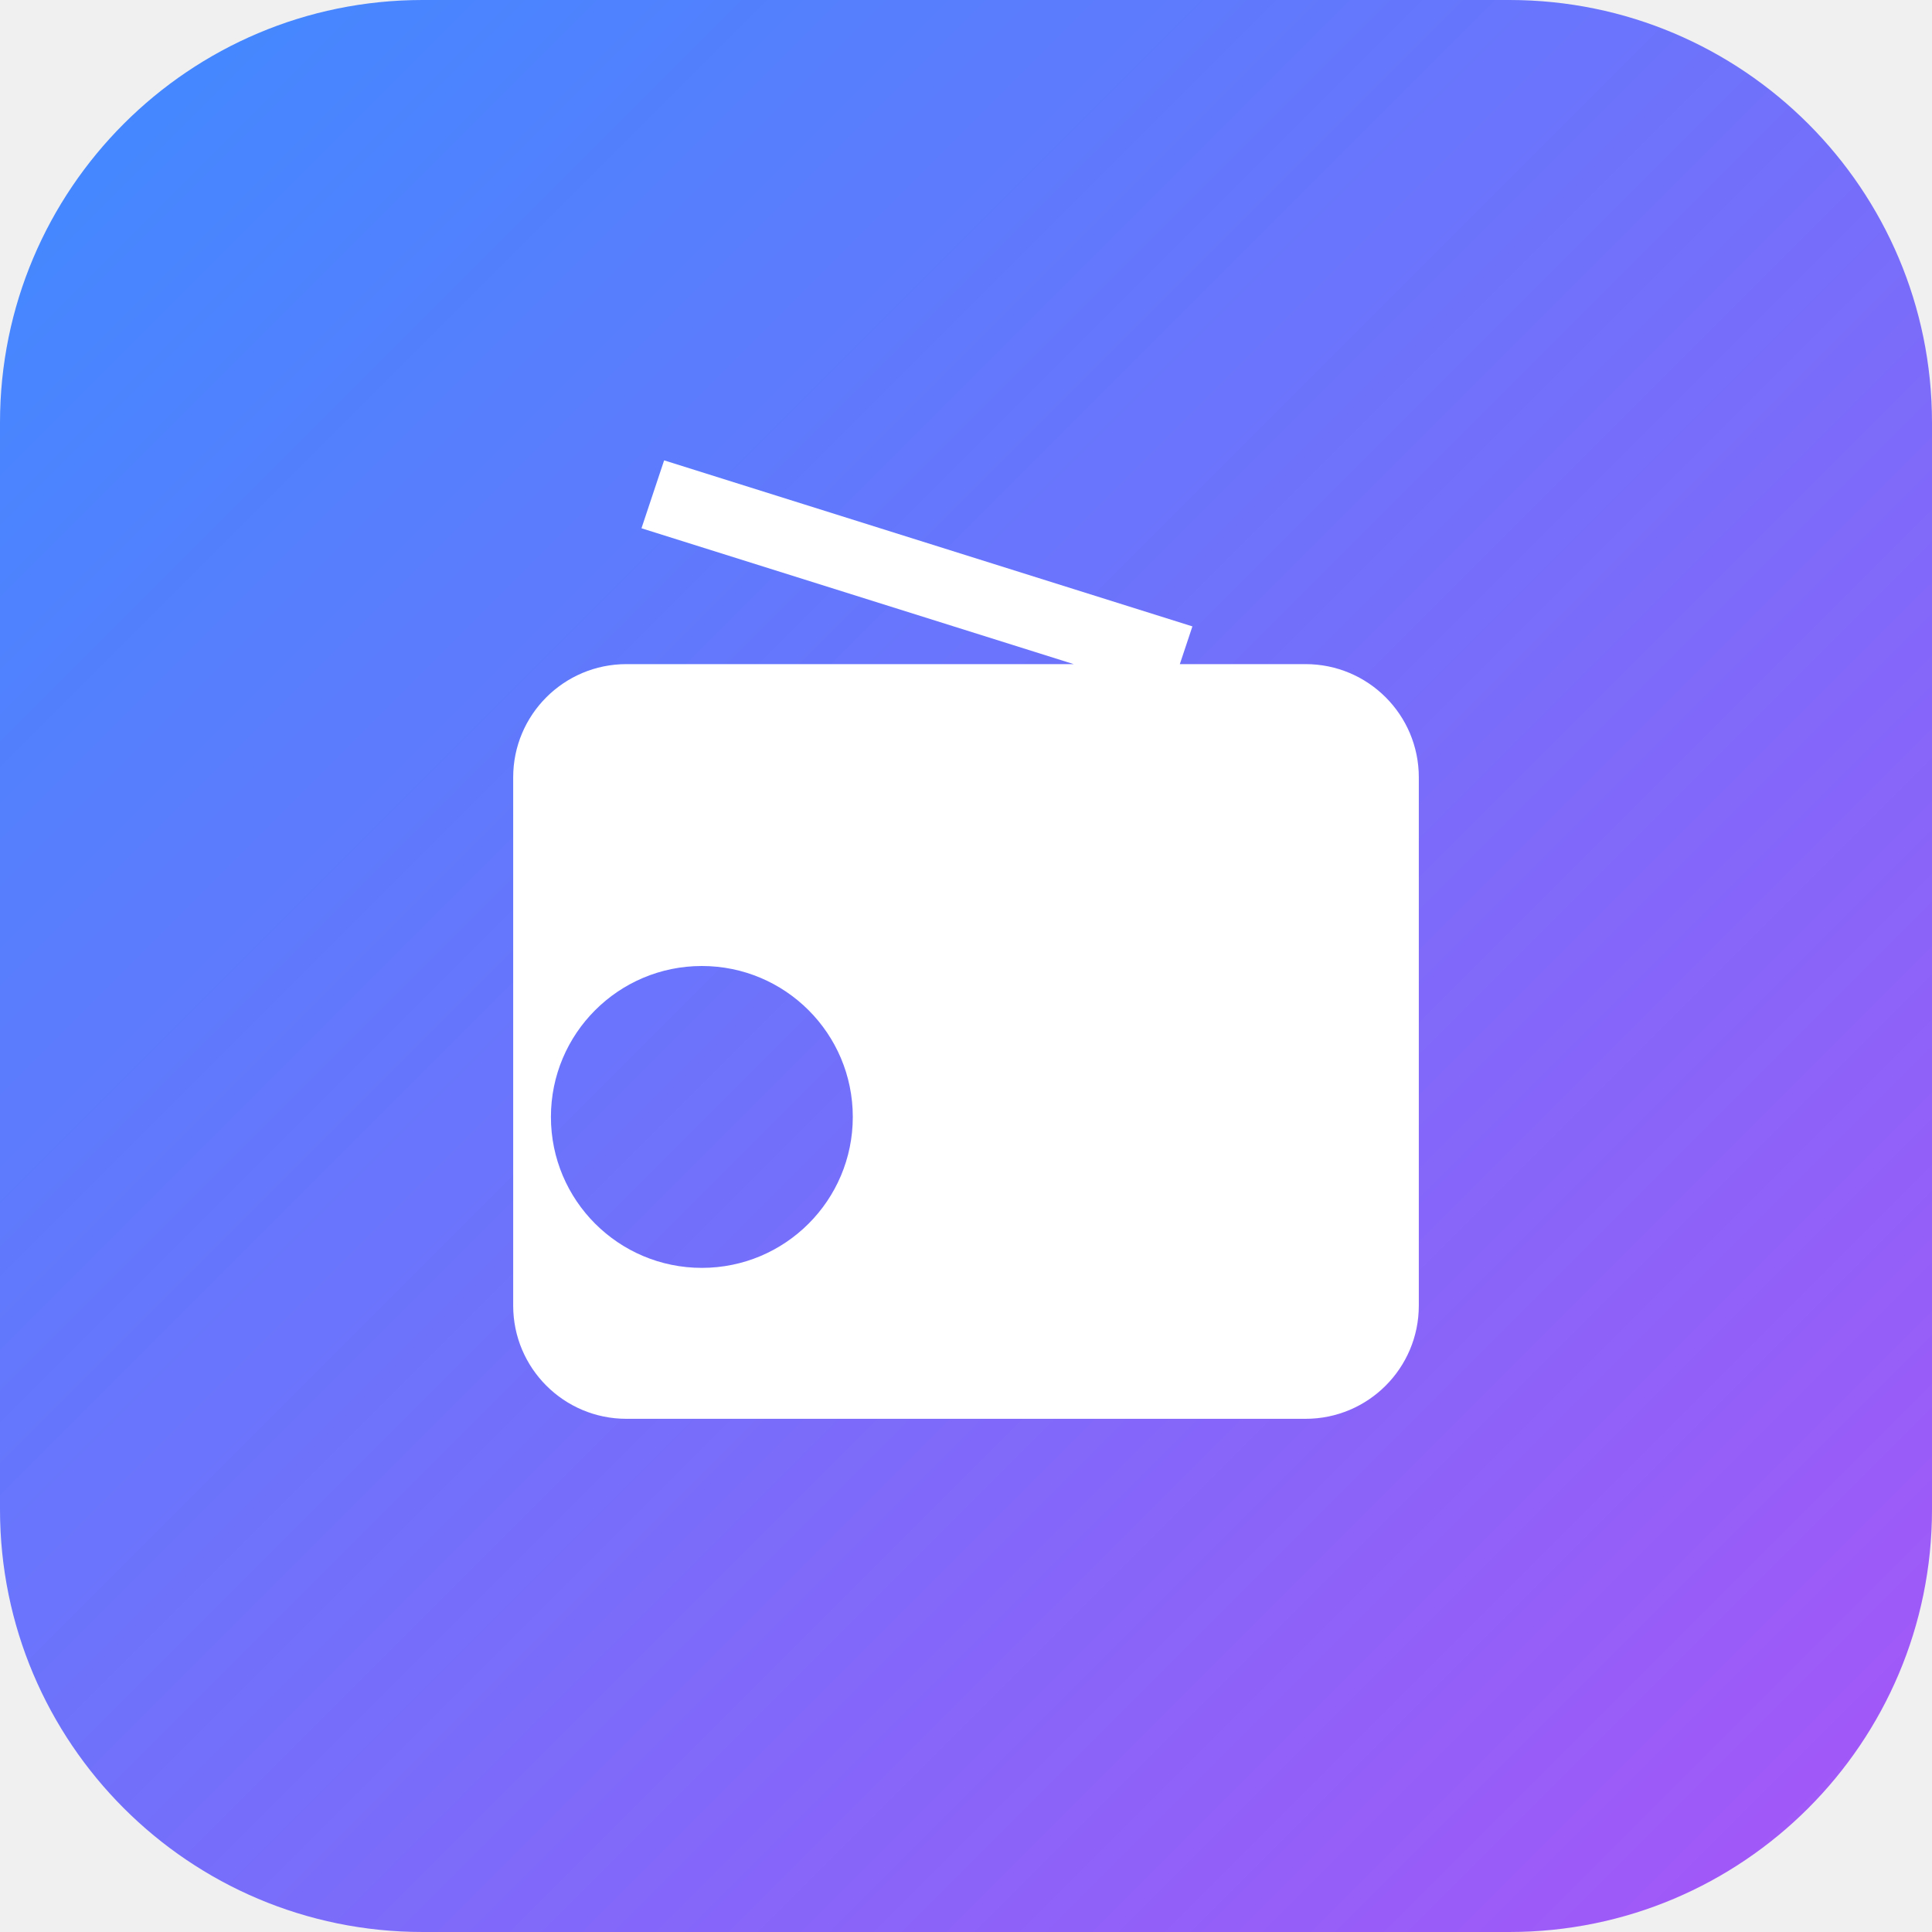
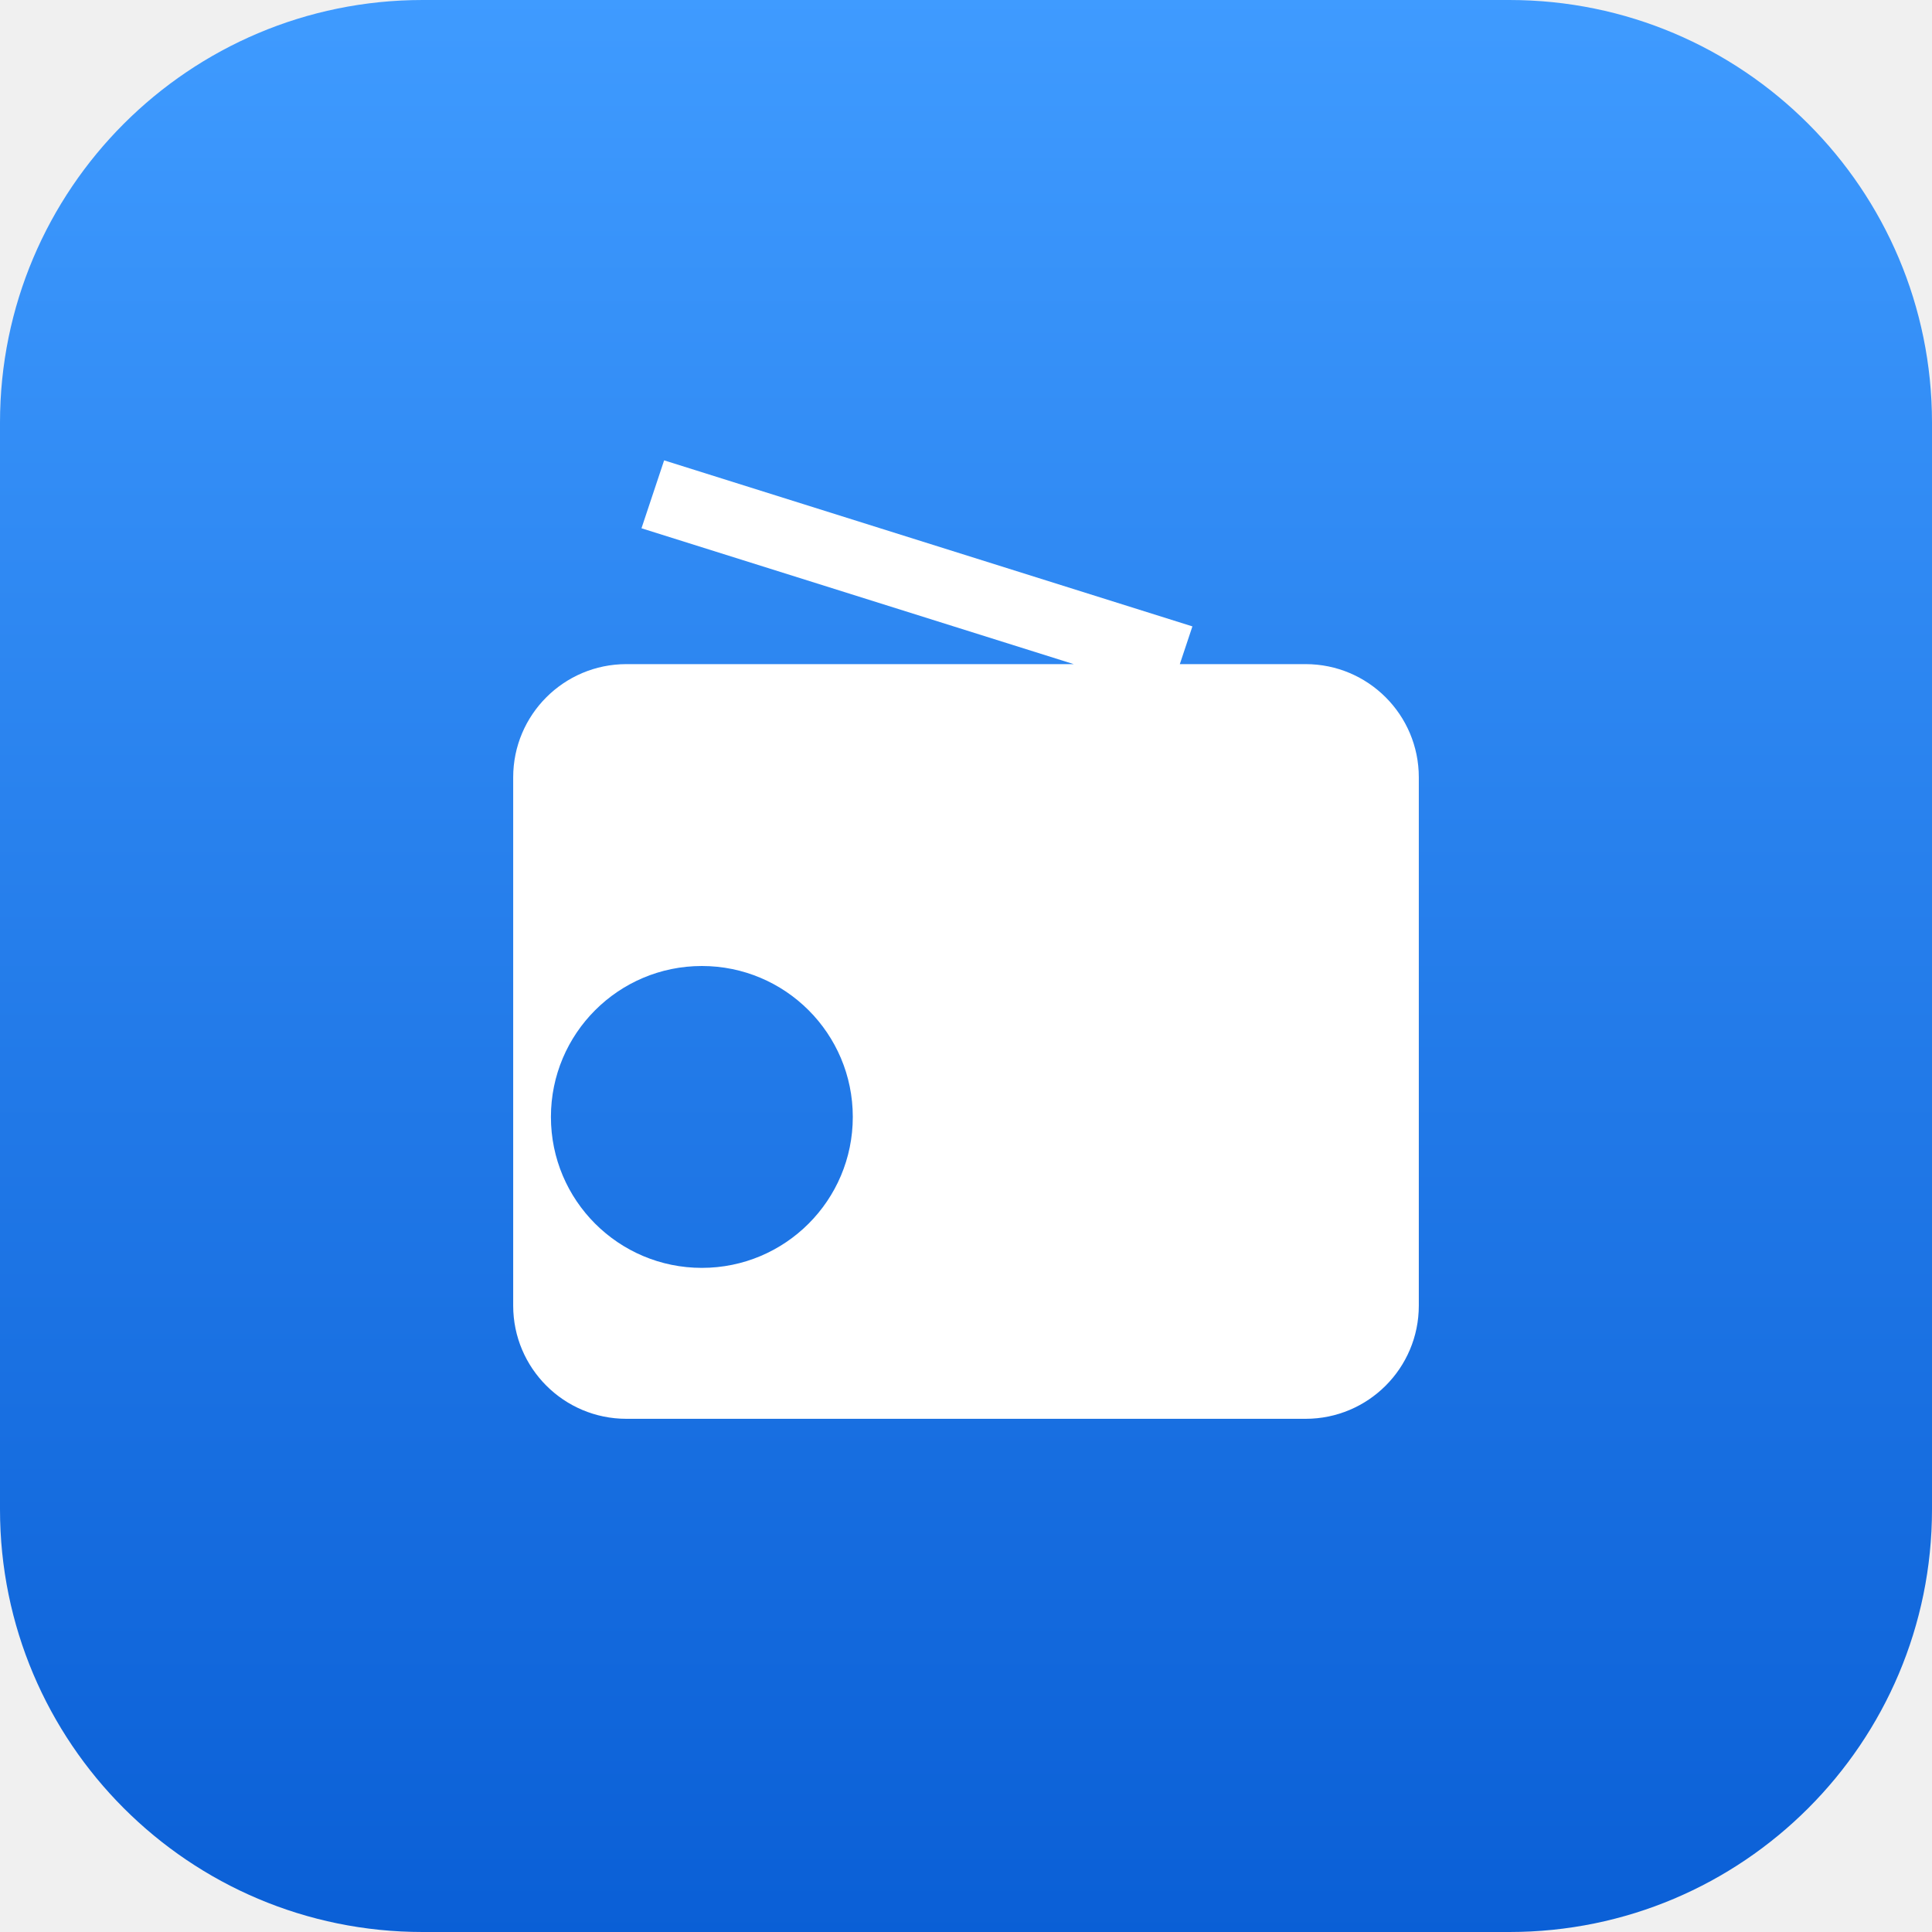
<svg xmlns="http://www.w3.org/2000/svg" viewBox="0 0 64 64">
  <defs>
-     <linearGradient id="g" x1="0" y1="0" x2="1" y2="1">
-       <stop offset="0" stop-color="#3d8bff" />
-       <stop offset="1" stop-color="#a855f7" />
+     <linearGradient id="g" x1="0" y1="0" x2="0" y2="1">
+       <stop offset="0" stop-color="#3f9bff" />
+       <stop offset="1" stop-color="#0a5fd6" />
    </linearGradient>
  </defs>
  <rect width="64" height="64" rx="14" fill="url(#g)" />
  <g fill="#fff" transform="translate(12 12) scale(2.5)">
    <path d="M2 5.5A1.5 1.5 0 0 1 3.5 4h9A1.5 1.5 0 0 1 14 5.5v7a1.5 1.5 0 0 1-1.5 1.5h-9A1.5 1.5 0 0 1 2 12.5v-7zm2.5 6.5a2 2 0 1 0 0-4 2 2 0 0 0 0 4zM9 7h3v1H9V7zm0 2h3v1H9V9zM4 1.3l7 2.2-.3.9L3.7 2.2 4 1.3z" />
  </g>
</svg>
